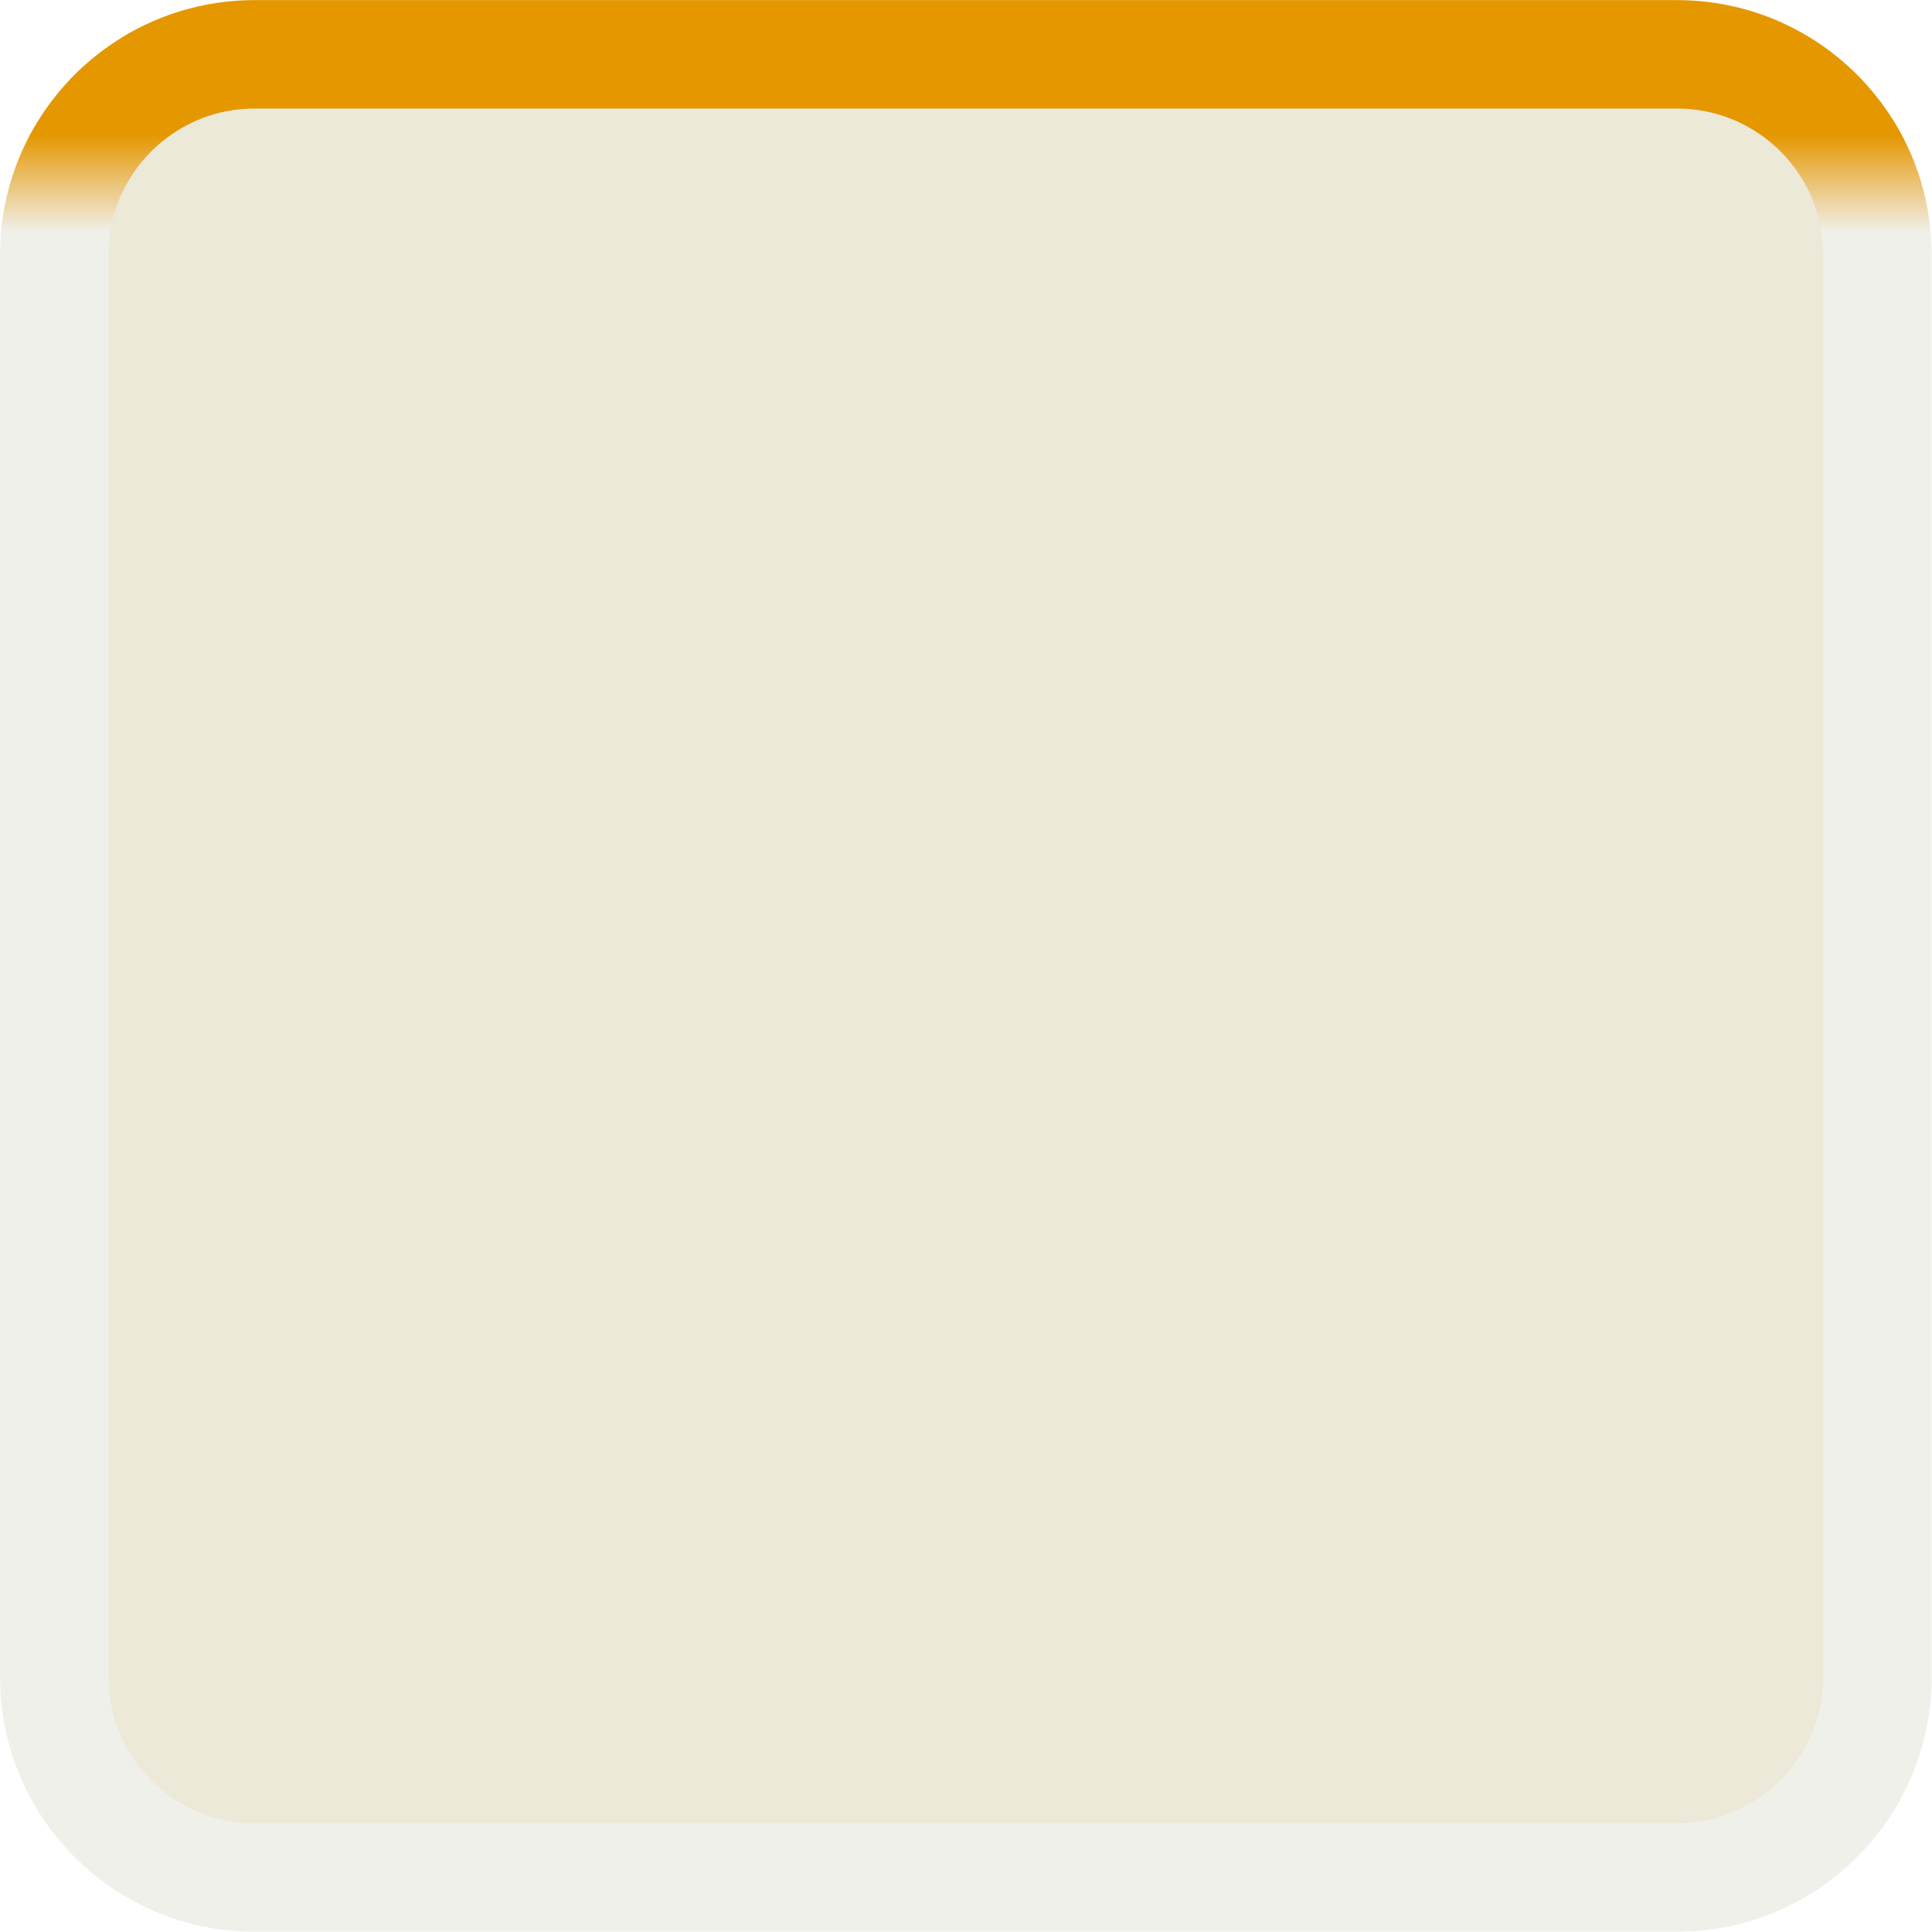
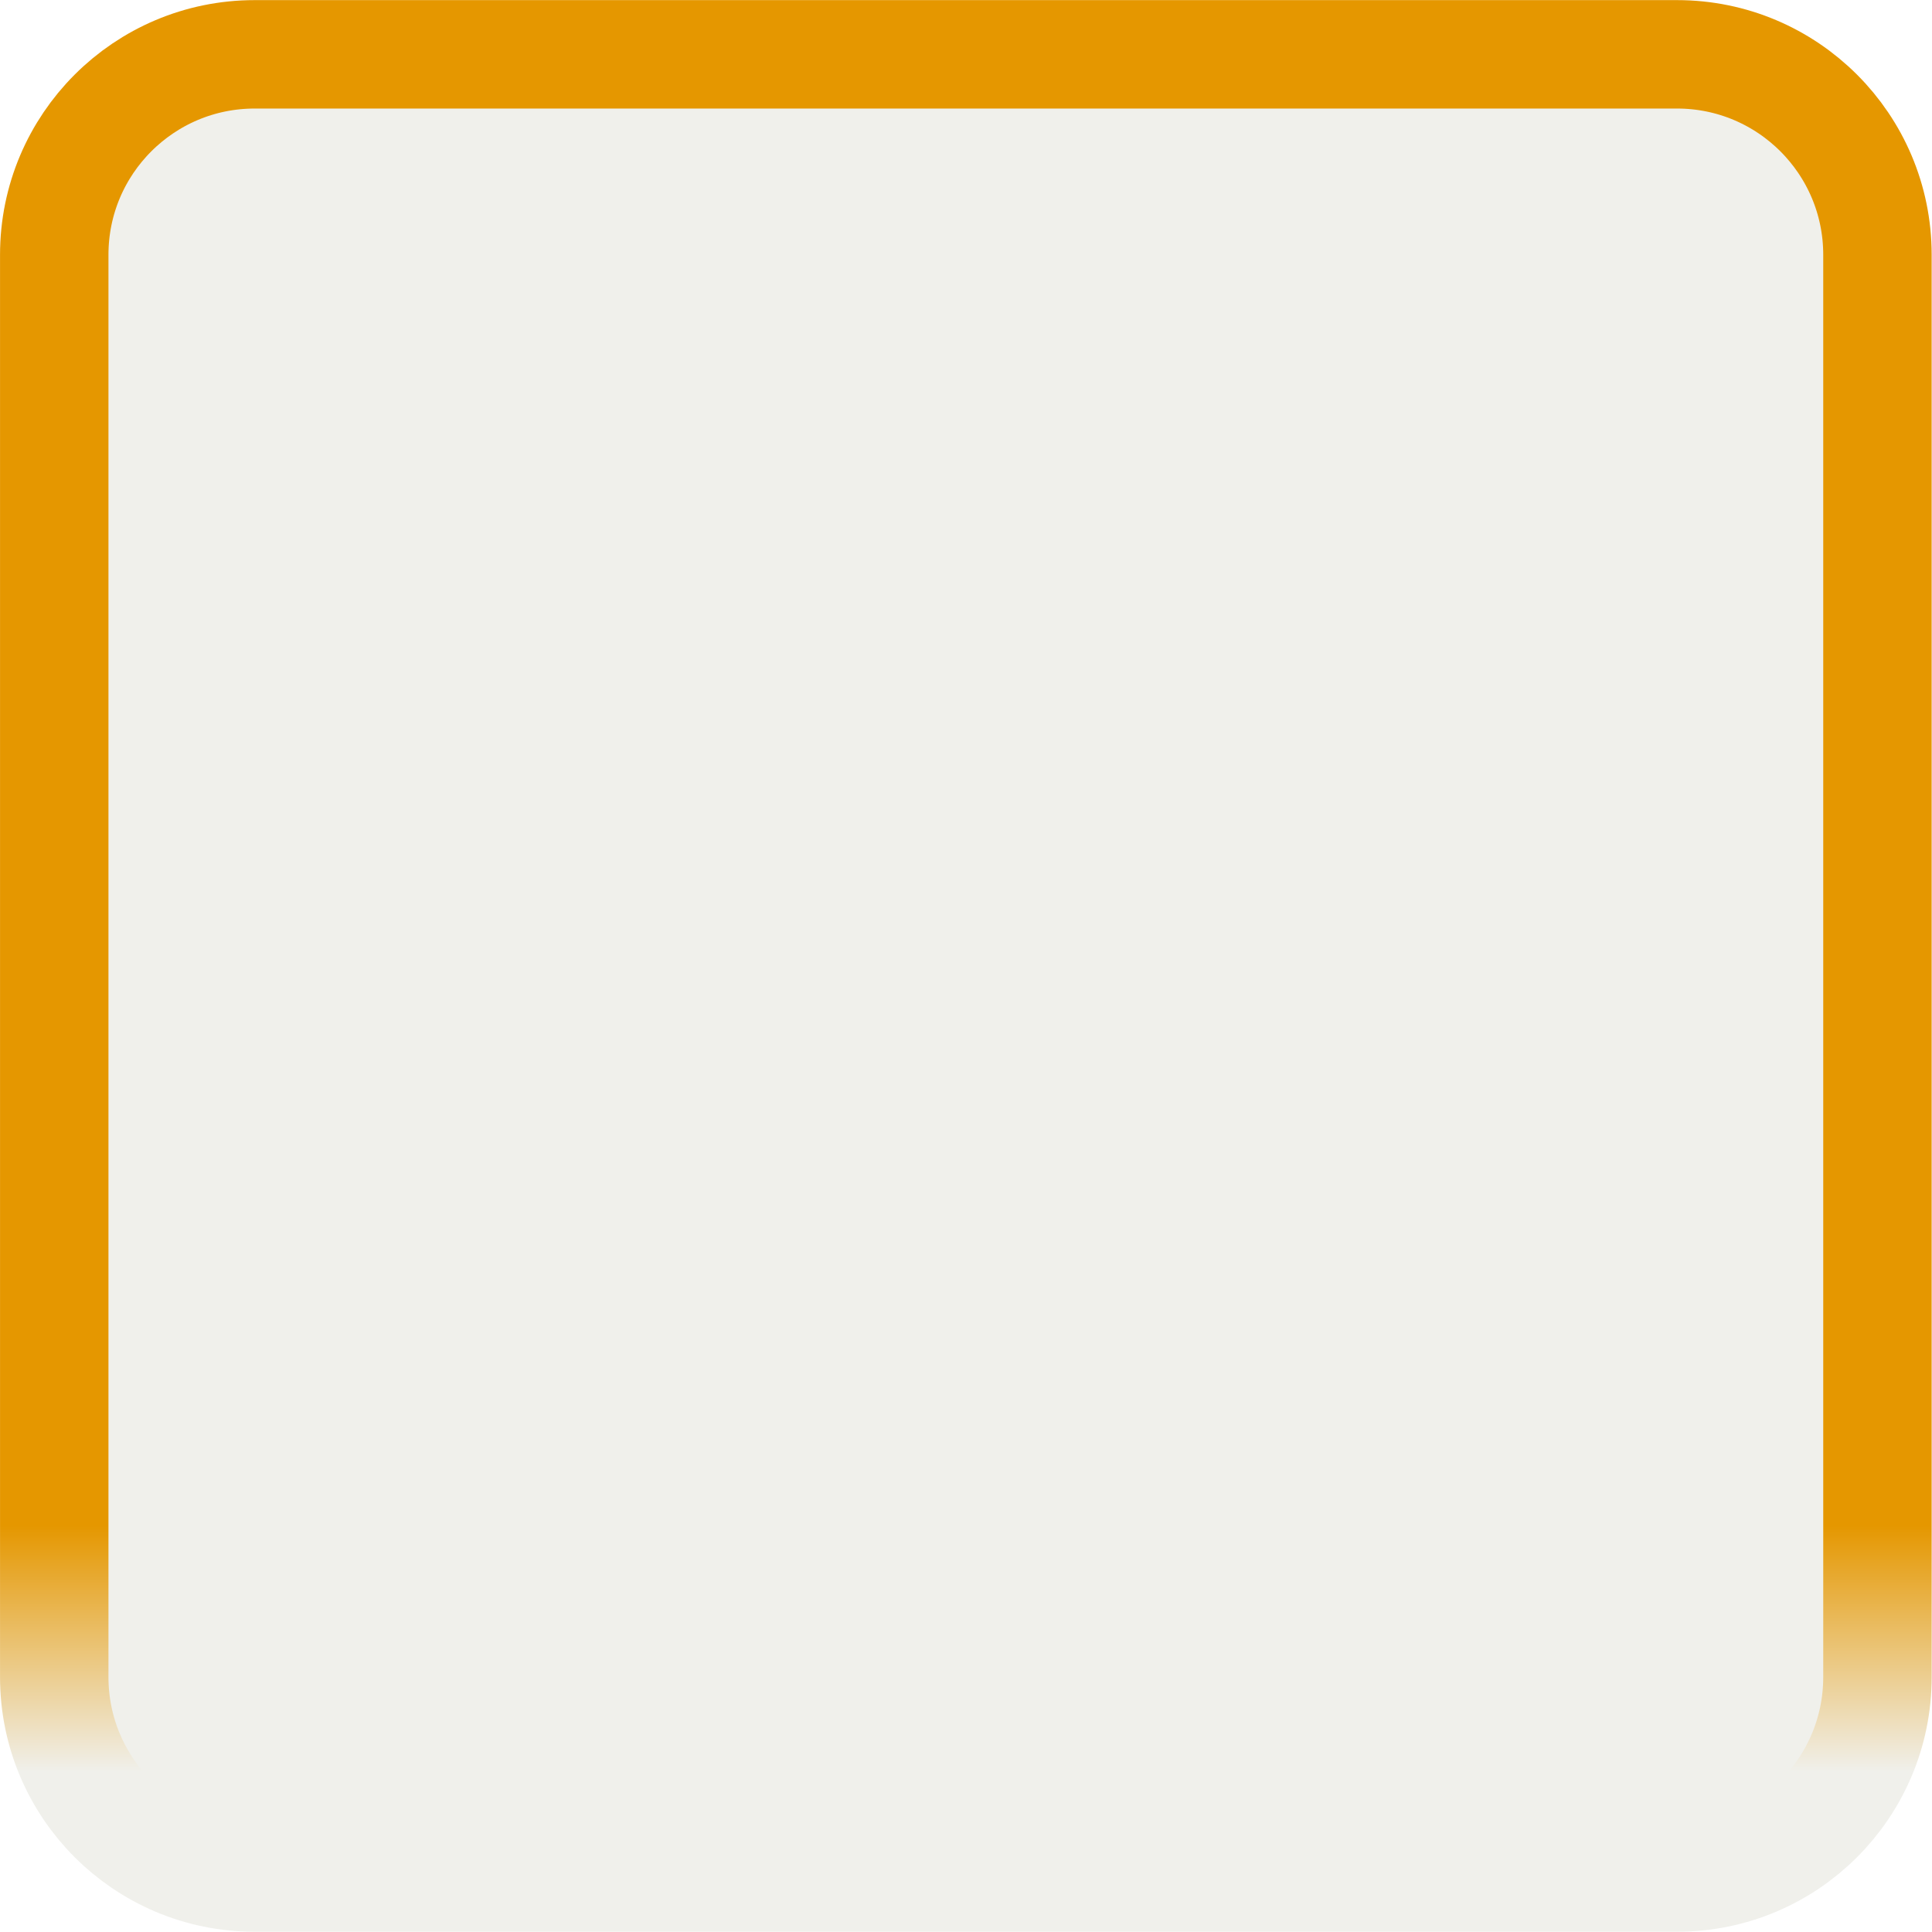
<svg xmlns="http://www.w3.org/2000/svg" xmlns:xlink="http://www.w3.org/1999/xlink" width="20" height="20" viewBox="0 0 5.292 5.292" version="1.1" id="svg8">
  <defs id="defs2">
    <linearGradient id="linearGradient829">
-       <stop style="stop-color:#e59700;stop-opacity:1;" offset="0" id="stop825" />
+       <stop style="stop-color:#e59700;stop-opacity:1" offset="0" id="stop825" />
      <stop style="stop-color:#f0f0eb;stop-opacity:1" offset="1" id="stop827" />
    </linearGradient>
-     <linearGradient xlink:href="#linearGradient829" id="linearGradient831" x1="4.372" y1="292" x2="4.372" y2="292.284" gradientUnits="userSpaceOnUse" gradientTransform="matrix(0.6292061,0,0,0.9438092,0.02447147,16.73623)" />
+     <linearGradient xlink:href="#linearGradient829" id="linearGradient831" x1="4.515" y1="296.038" x2="4.515" y2="296.751" gradientUnits="userSpaceOnUse" gradientTransform="matrix(0.6292061,0,0,0.9438092,0.02447147,16.73623)" />
  </defs>
  <g id="layer1" transform="translate(0.00757906,-291.9602)">
-     <rect style="opacity:1;fill:#ece9d8;fill-opacity:1;stroke:url(#linearGradient831);stroke-width:0.297;stroke-linecap:square;stroke-linejoin:miter;stroke-miterlimit:4;stroke-dasharray:none;stroke-opacity:1;paint-order:normal" id="rect815" width="4.994" height="4.994" x="0.141" y="292.109" ry="0.549" />
+     <rect style="opacity:1;fill:#f0f0eb;fill-opacity:1;stroke:url(#linearGradient831);stroke-width:0.297;stroke-linecap:square;stroke-linejoin:miter;stroke-miterlimit:4;stroke-dasharray:none;stroke-opacity:1;paint-order:normal" id="rect815" width="4.994" height="4.994" x="0.141" y="292.109" ry="0.549" />
  </g>
</svg>
